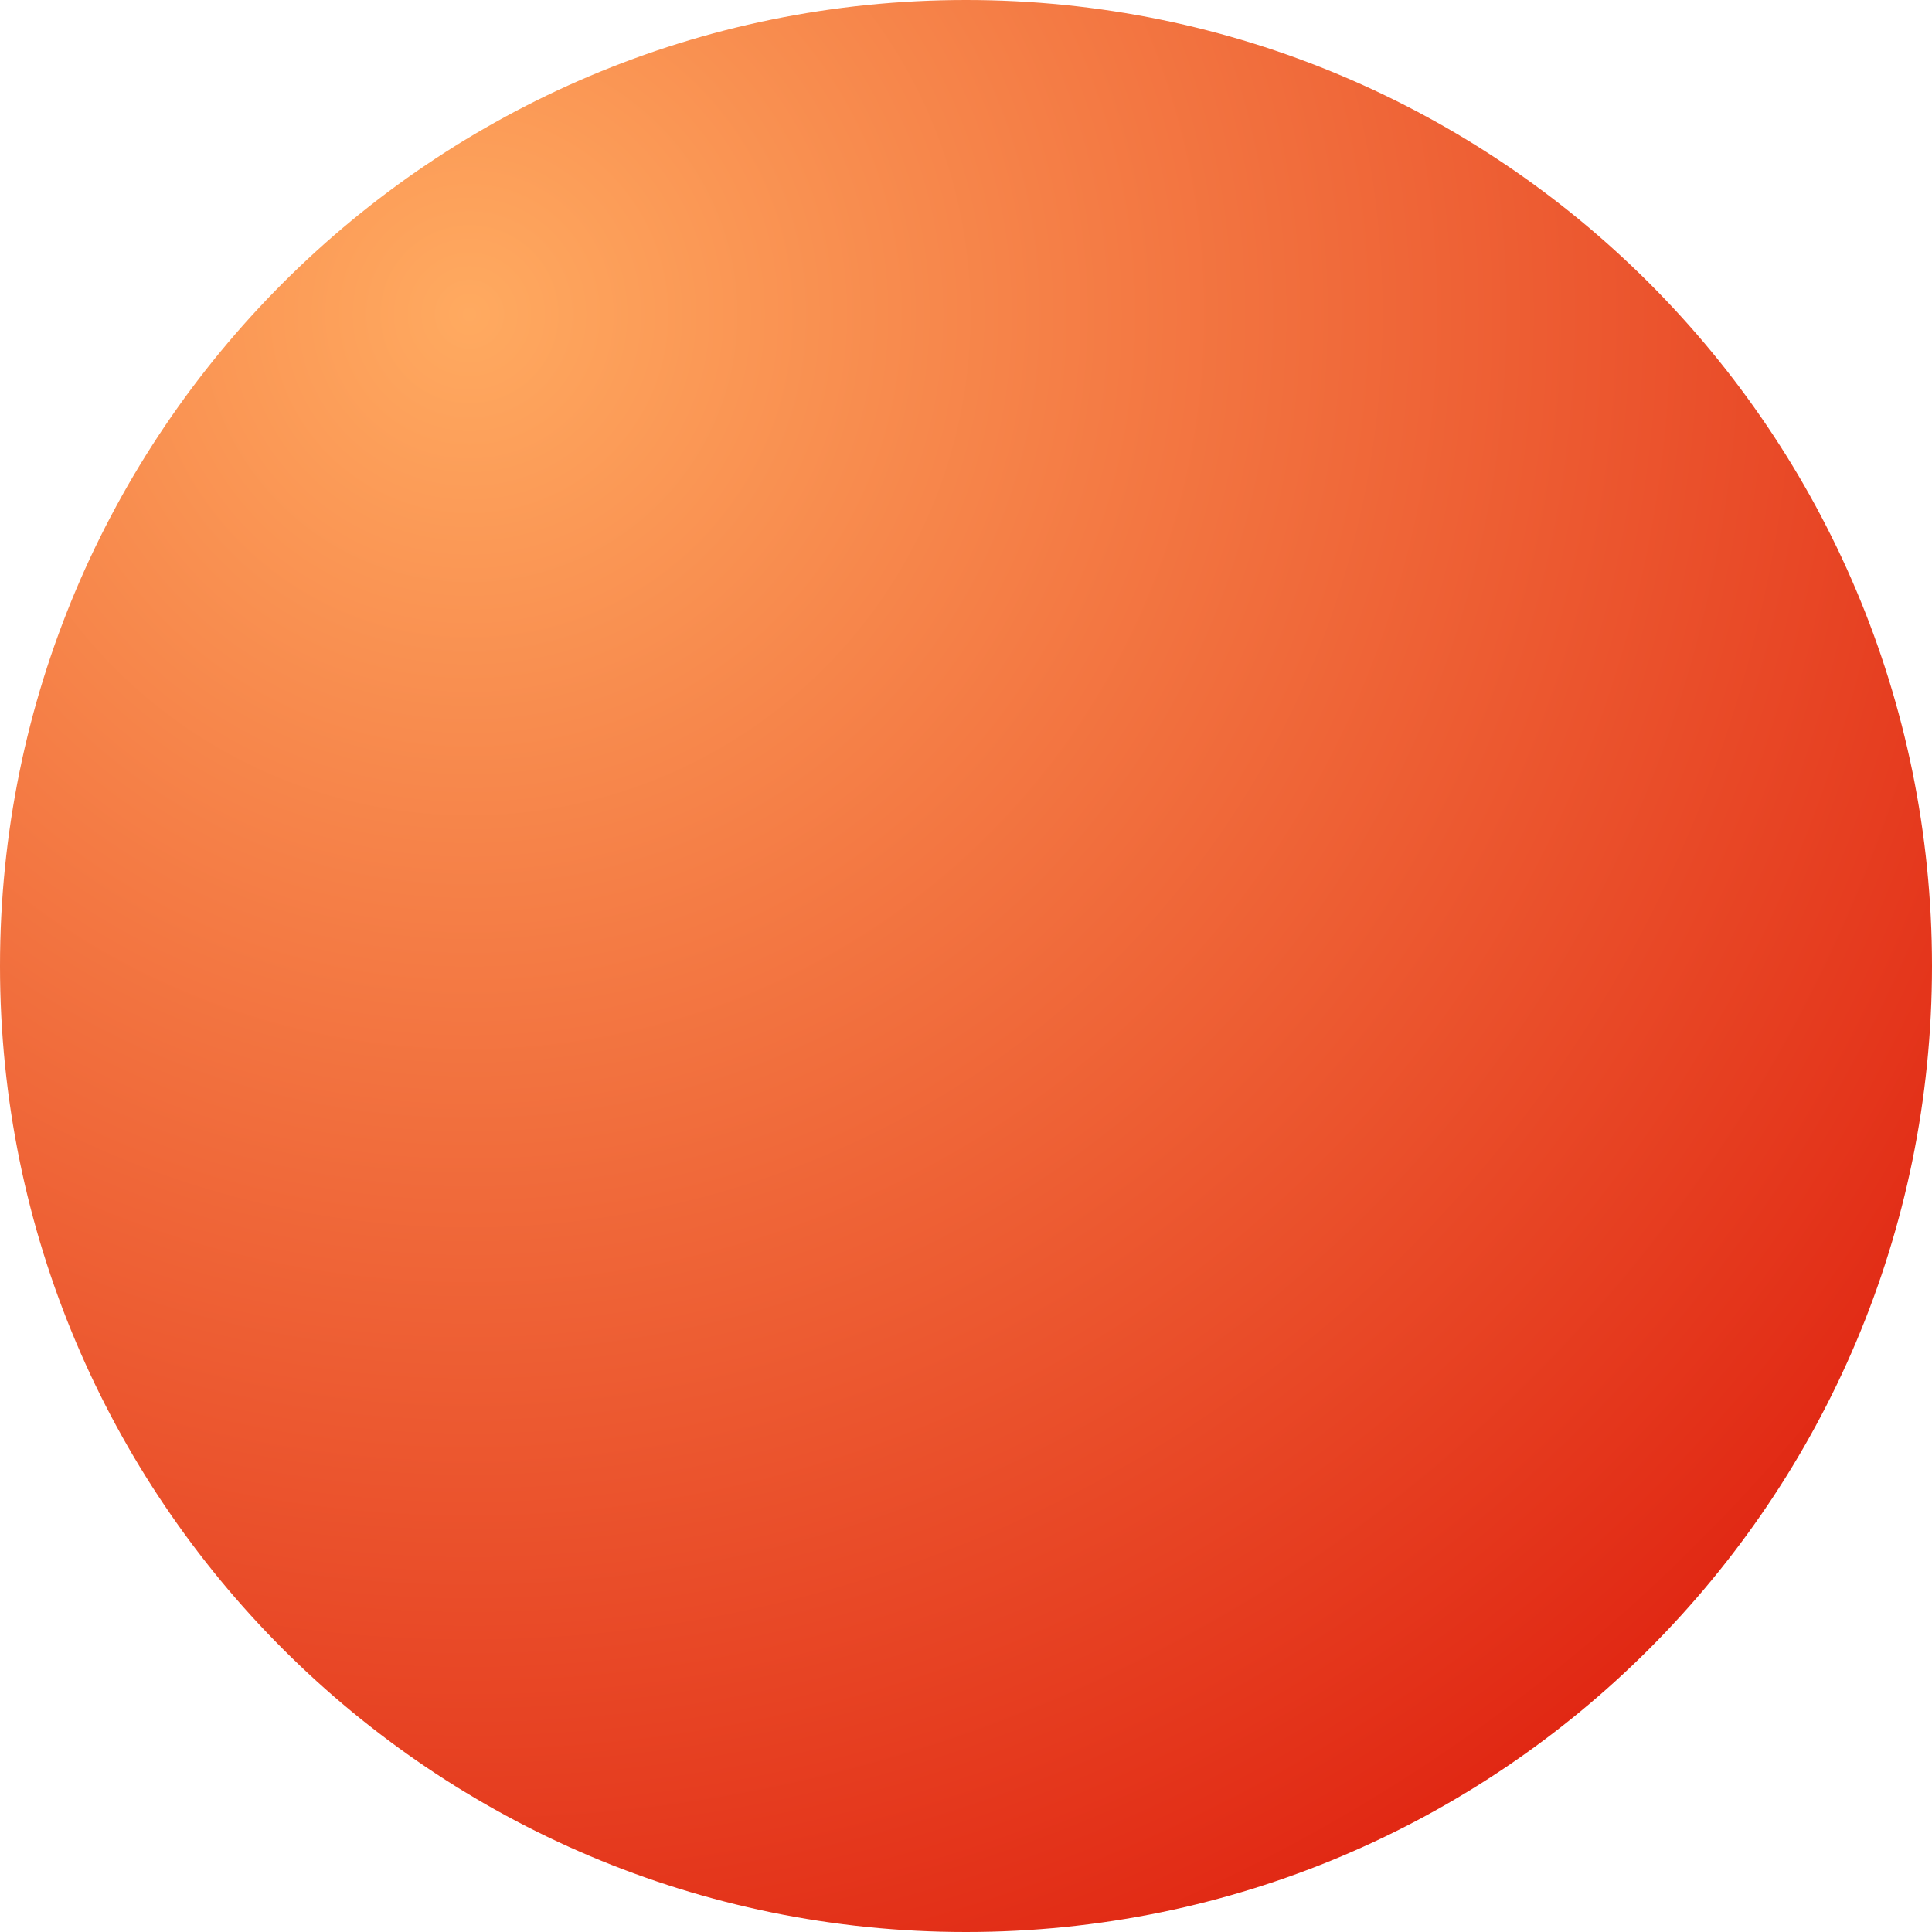
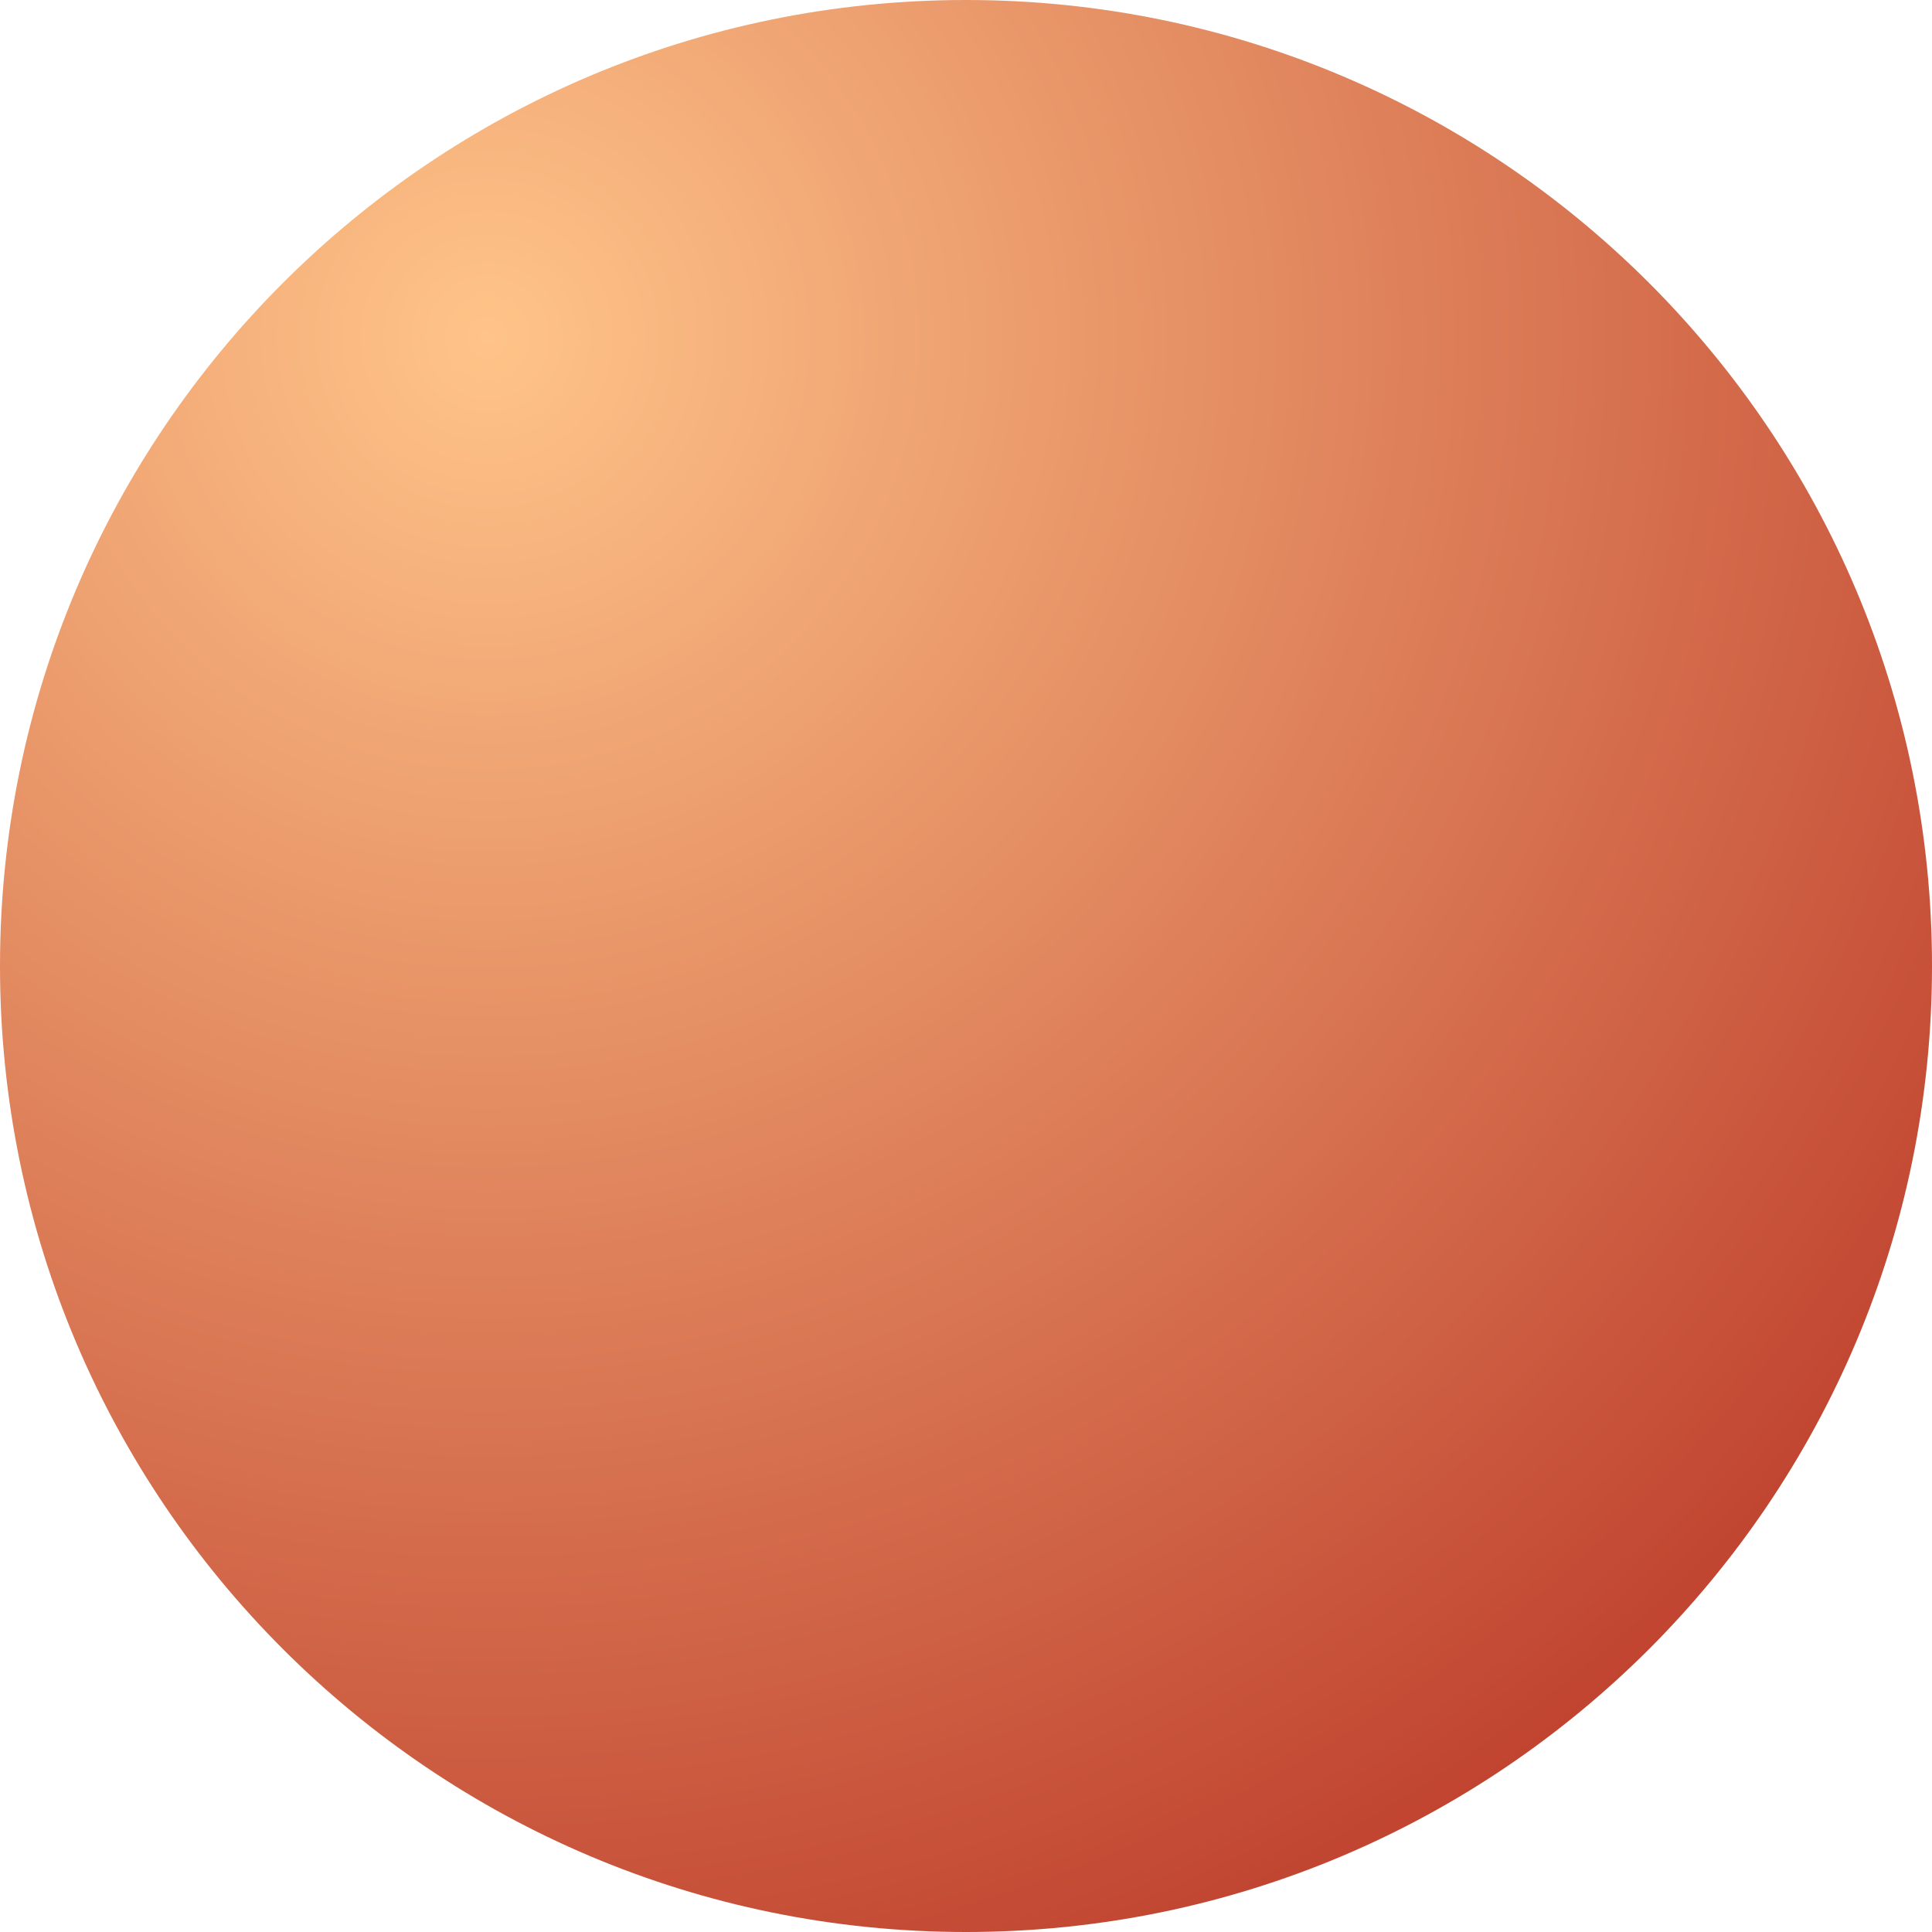
<svg xmlns="http://www.w3.org/2000/svg" width="32" height="32" viewBox="0 0 32 32" fill="none">
  <circle cx="16" cy="16" r="16" fill="url(#paint0_radial_301_9)" />
  <defs>
-     <radialGradient id="paint0_radial_301_9" cx="0" cy="0" r="1" gradientUnits="userSpaceOnUse" gradientTransform="translate(8 5.5) rotate(45) scale(36.0625)">
-       <stop stop-color="#FFAA60" />
-       <stop offset="1" stop-color="#D90700" />
+     <radialGradient id="paint0_radial_301_9" cx="0" cy="0" r="1" gradientUnits="userSpaceOnUse" gradientTransform="translate(8 5.5) rotate(45) scale(33.234)">
+       <stop stop-color="#FFC489" />
+       <stop offset="1" stop-color="#B83324" />
    </radialGradient>
  </defs>
</svg>
